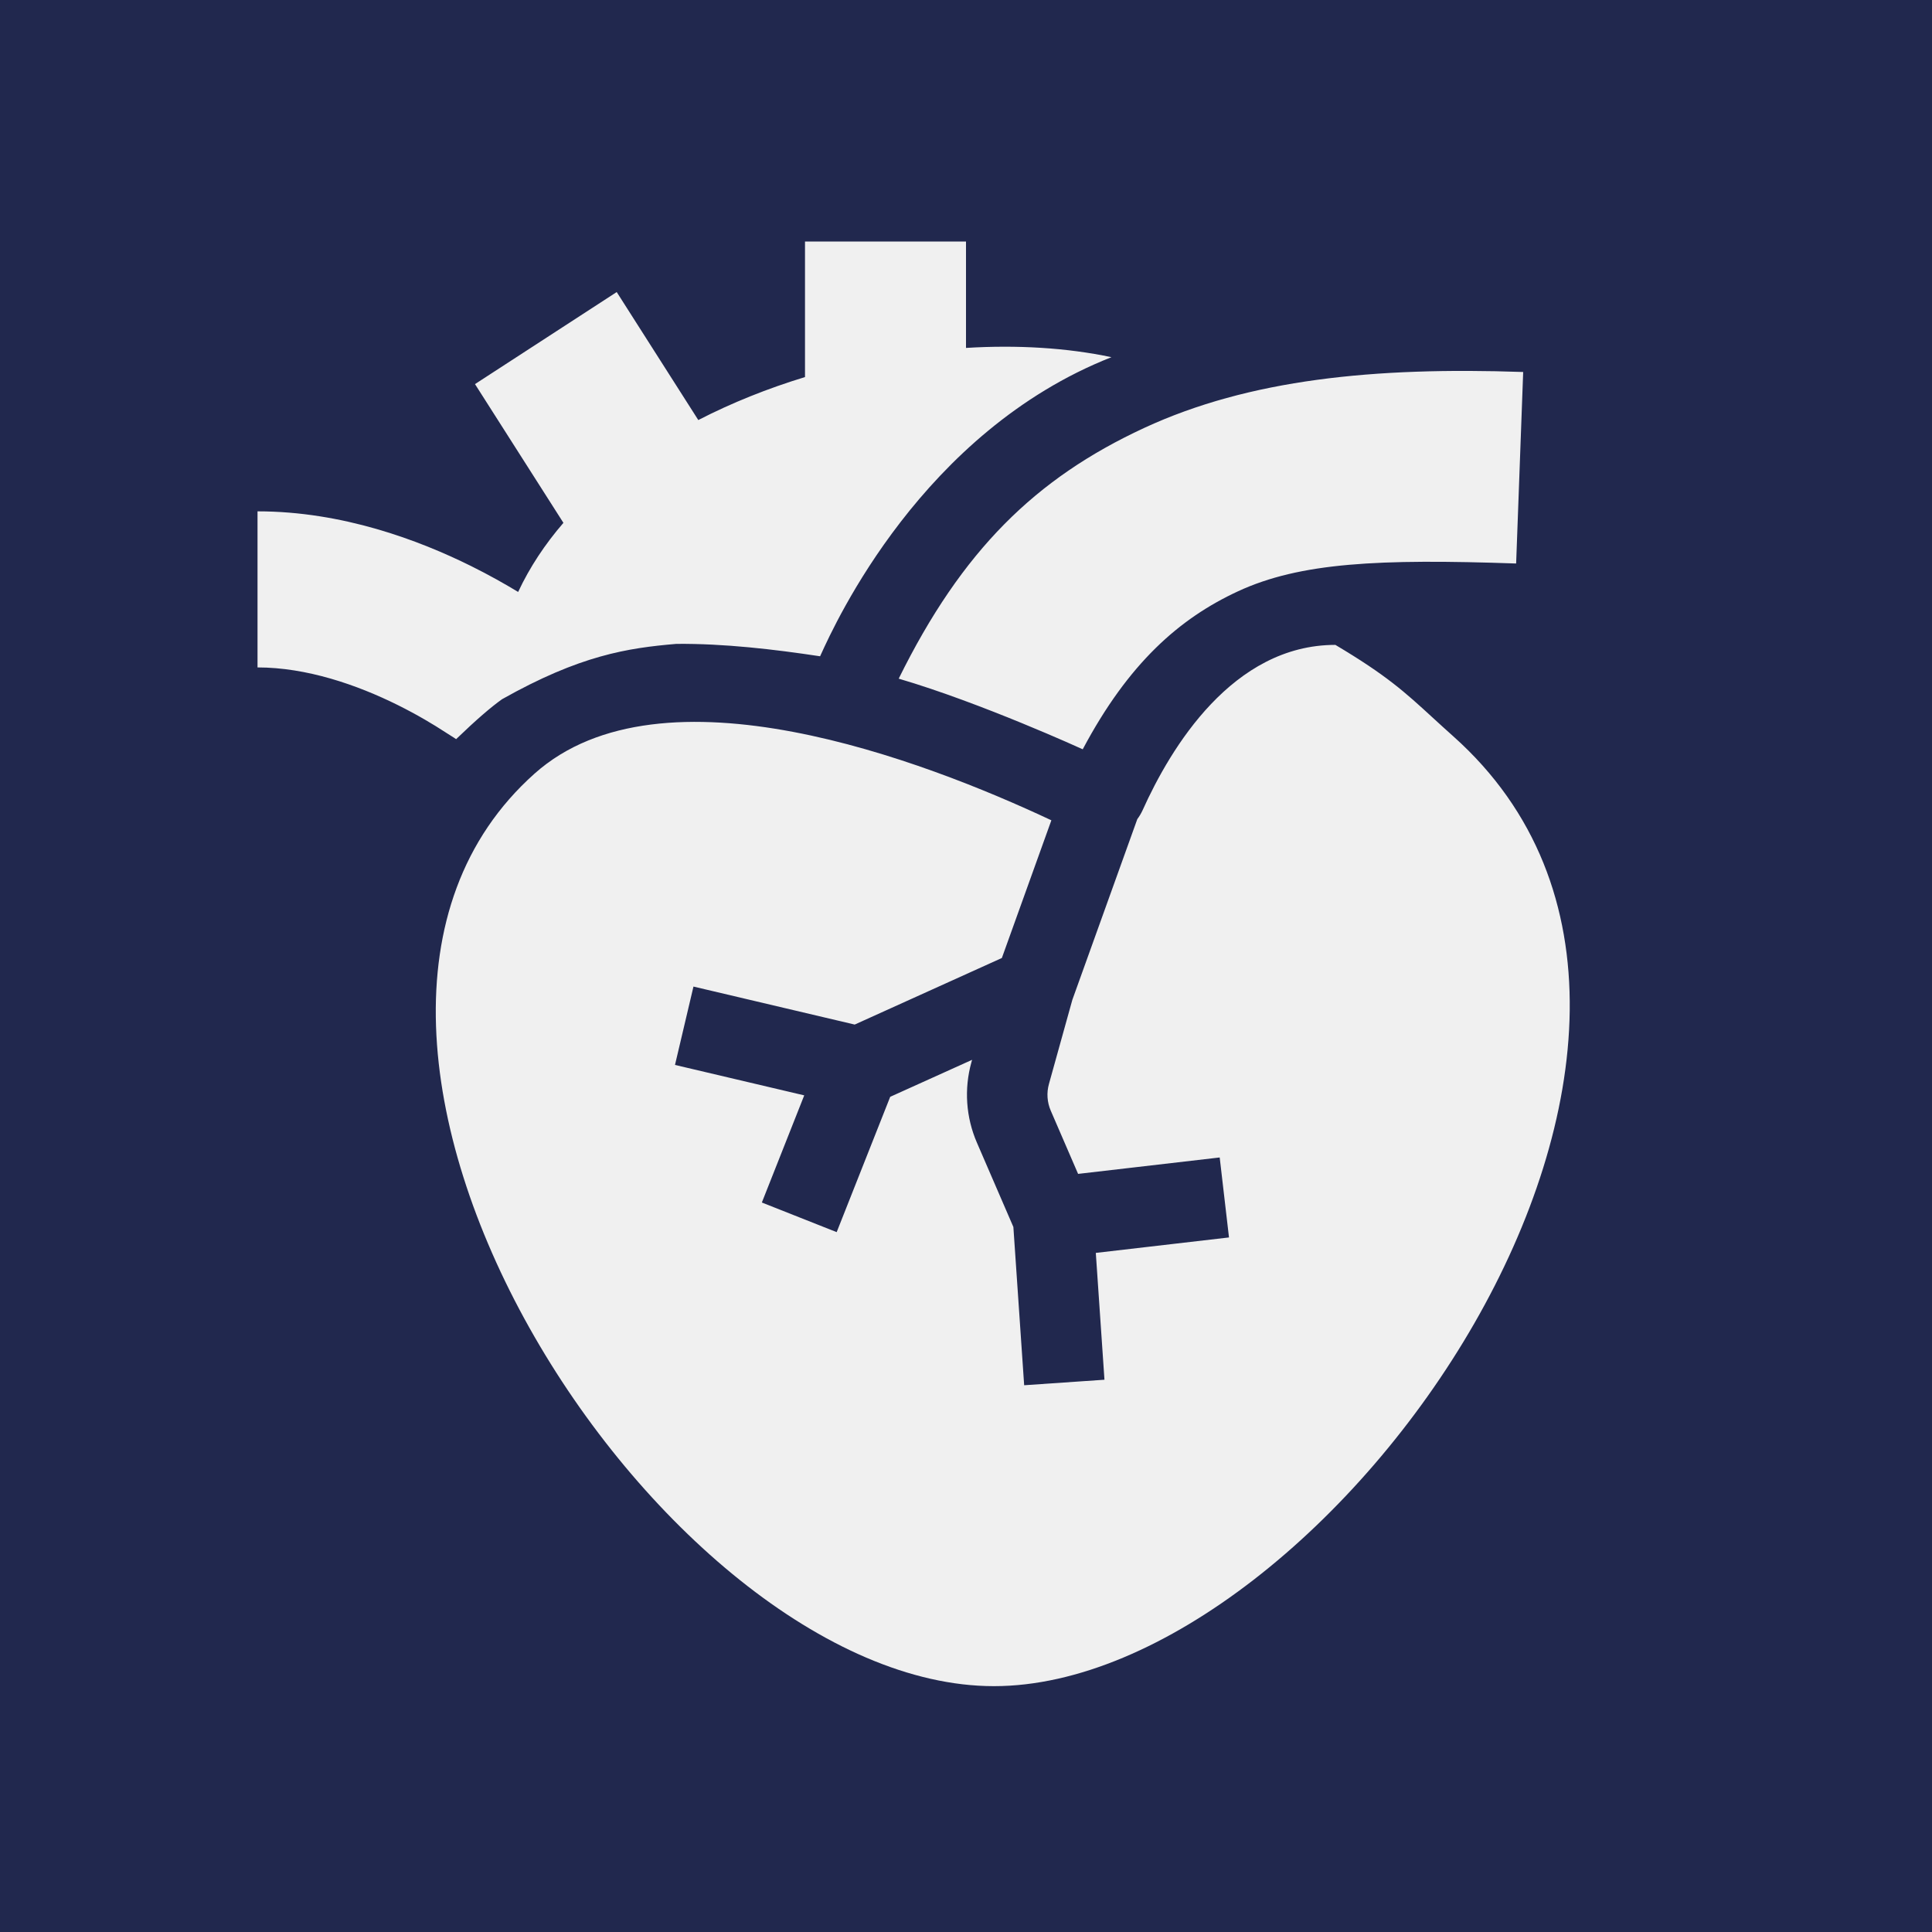
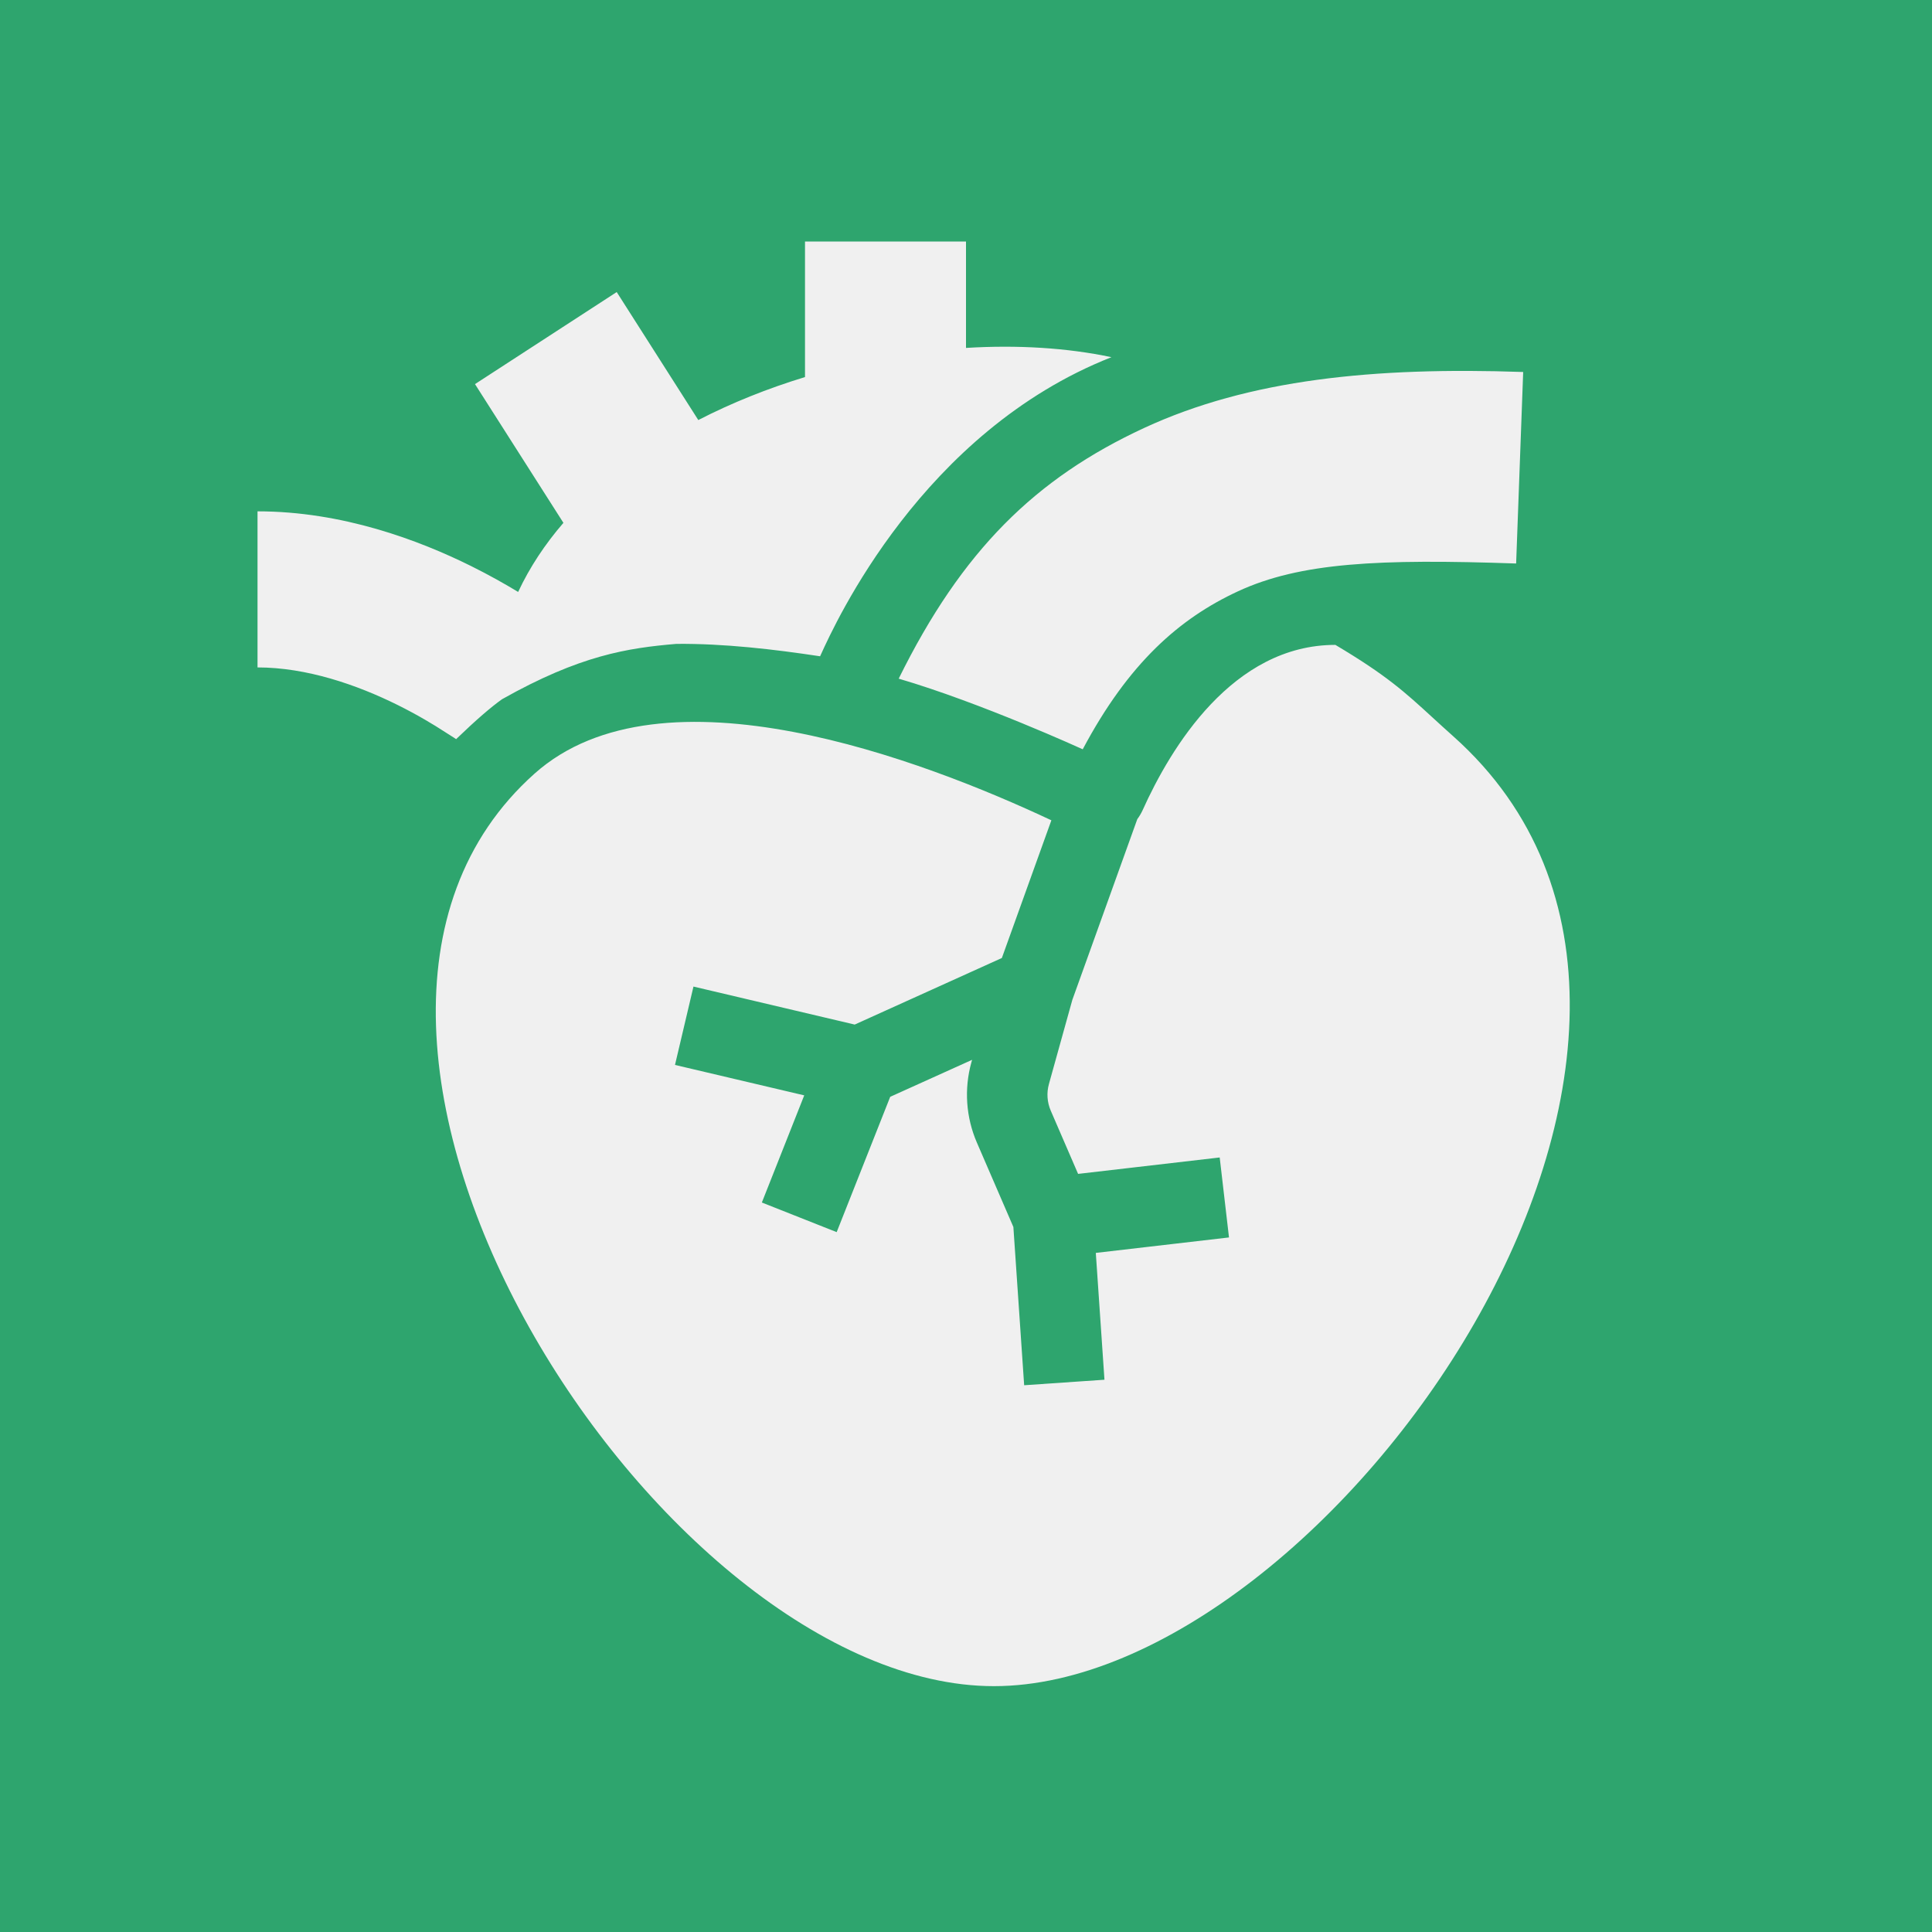
<svg xmlns="http://www.w3.org/2000/svg" width="48" height="48" viewBox="0 0 48 48" fill="none">
  <g clip-path="url(#clip0_2038_3465)">
-     <path fill-rule="evenodd" clip-rule="evenodd" d="M48 0H0V48H48V0ZM24.694 41.892C16.393 41.892 6.018 25.698 13.281 19.22C16.447 16.396 22.953 18.892 26.121 20.38L24.891 23.801L21.235 25.455L17.229 24.511L16.77 26.458L19.981 27.214L18.928 29.876L20.787 30.612L22.117 27.25L24.151 26.331L24.134 26.393C23.95 27.054 23.998 27.759 24.271 28.389L25.177 30.484L25.445 34.416L27.44 34.279L27.225 31.128L30.534 30.744L30.303 28.757L26.785 29.165L26.106 27.595C26.015 27.385 25.999 27.15 26.061 26.93L26.642 24.841L28.256 20.351C28.307 20.283 28.351 20.209 28.387 20.131C29.087 18.575 30.625 16.022 33.177 16.022C34.446 16.776 34.903 17.195 35.591 17.826L35.591 17.826C35.747 17.969 35.915 18.123 36.107 18.294C44.423 25.712 32.994 41.892 24.694 41.892ZM30.757 14.691C29.299 15.367 28.037 16.477 26.9 18.616C26.9 18.616 24.376 17.461 22.328 16.861C23.9 13.675 25.728 11.883 28.425 10.633C31.034 9.424 34.146 9.114 37.843 9.242L37.668 14C34.257 13.882 32.303 13.975 30.757 14.691ZM20 6H24V8.644C25.273 8.566 26.506 8.64 27.614 8.874C22.914 10.725 20.751 15.479 20.397 16.257L20.375 16.305C19.227 16.131 17.982 15.986 16.805 15.997C15.591 16.1 14.413 16.279 12.473 17.372C12.2 17.566 11.832 17.882 11.332 18.364C11.296 18.338 11.257 18.314 11.206 18.282C11.165 18.257 11.116 18.226 11.055 18.186C10.778 18.005 10.374 17.761 9.881 17.516C8.865 17.012 7.619 16.582 6.398 16.582V12.704C8.509 12.704 10.408 13.421 11.703 14.063C12.152 14.286 12.546 14.509 12.873 14.707C13.161 14.091 13.542 13.518 13.998 12.99L11.801 9.543L15.322 7.256L17.349 10.436C18.183 10.006 19.078 9.649 20 9.368V6Z" fill="#21284e" />
+     <path fill-rule="evenodd" clip-rule="evenodd" d="M48 0H0V48H48V0ZM24.694 41.892C16.393 41.892 6.018 25.698 13.281 19.22C16.447 16.396 22.953 18.892 26.121 20.38L24.891 23.801L21.235 25.455L17.229 24.511L16.77 26.458L19.981 27.214L18.928 29.876L20.787 30.612L22.117 27.25L24.151 26.331L24.134 26.393C23.95 27.054 23.998 27.759 24.271 28.389L25.177 30.484L25.445 34.416L27.44 34.279L27.225 31.128L30.534 30.744L30.303 28.757L26.785 29.165L26.106 27.595C26.015 27.385 25.999 27.15 26.061 26.93L26.642 24.841L28.256 20.351C28.307 20.283 28.351 20.209 28.387 20.131C29.087 18.575 30.625 16.022 33.177 16.022C34.446 16.776 34.903 17.195 35.591 17.826L35.591 17.826C35.747 17.969 35.915 18.123 36.107 18.294C44.423 25.712 32.994 41.892 24.694 41.892ZM30.757 14.691C29.299 15.367 28.037 16.477 26.9 18.616C26.9 18.616 24.376 17.461 22.328 16.861C23.9 13.675 25.728 11.883 28.425 10.633C31.034 9.424 34.146 9.114 37.843 9.242L37.668 14C34.257 13.882 32.303 13.975 30.757 14.691ZM20 6H24V8.644C25.273 8.566 26.506 8.64 27.614 8.874C22.914 10.725 20.751 15.479 20.397 16.257L20.375 16.305C19.227 16.131 17.982 15.986 16.805 15.997C15.591 16.1 14.413 16.279 12.473 17.372C12.2 17.566 11.832 17.882 11.332 18.364C11.296 18.338 11.257 18.314 11.206 18.282C11.165 18.257 11.116 18.226 11.055 18.186C10.778 18.005 10.374 17.761 9.881 17.516C8.865 17.012 7.619 16.582 6.398 16.582V12.704C8.509 12.704 10.408 13.421 11.703 14.063C12.152 14.286 12.546 14.509 12.873 14.707C13.161 14.091 13.542 13.518 13.998 12.99L11.801 9.543L15.322 7.256L17.349 10.436C18.183 10.006 19.078 9.649 20 9.368V6Z" fill="#2ea56e" />
  </g>
  <defs>
    <clipPath id="clip0_2038_3465">
      <rect width="48" height="48" fill="white" />
    </clipPath>
  </defs>
</svg>
